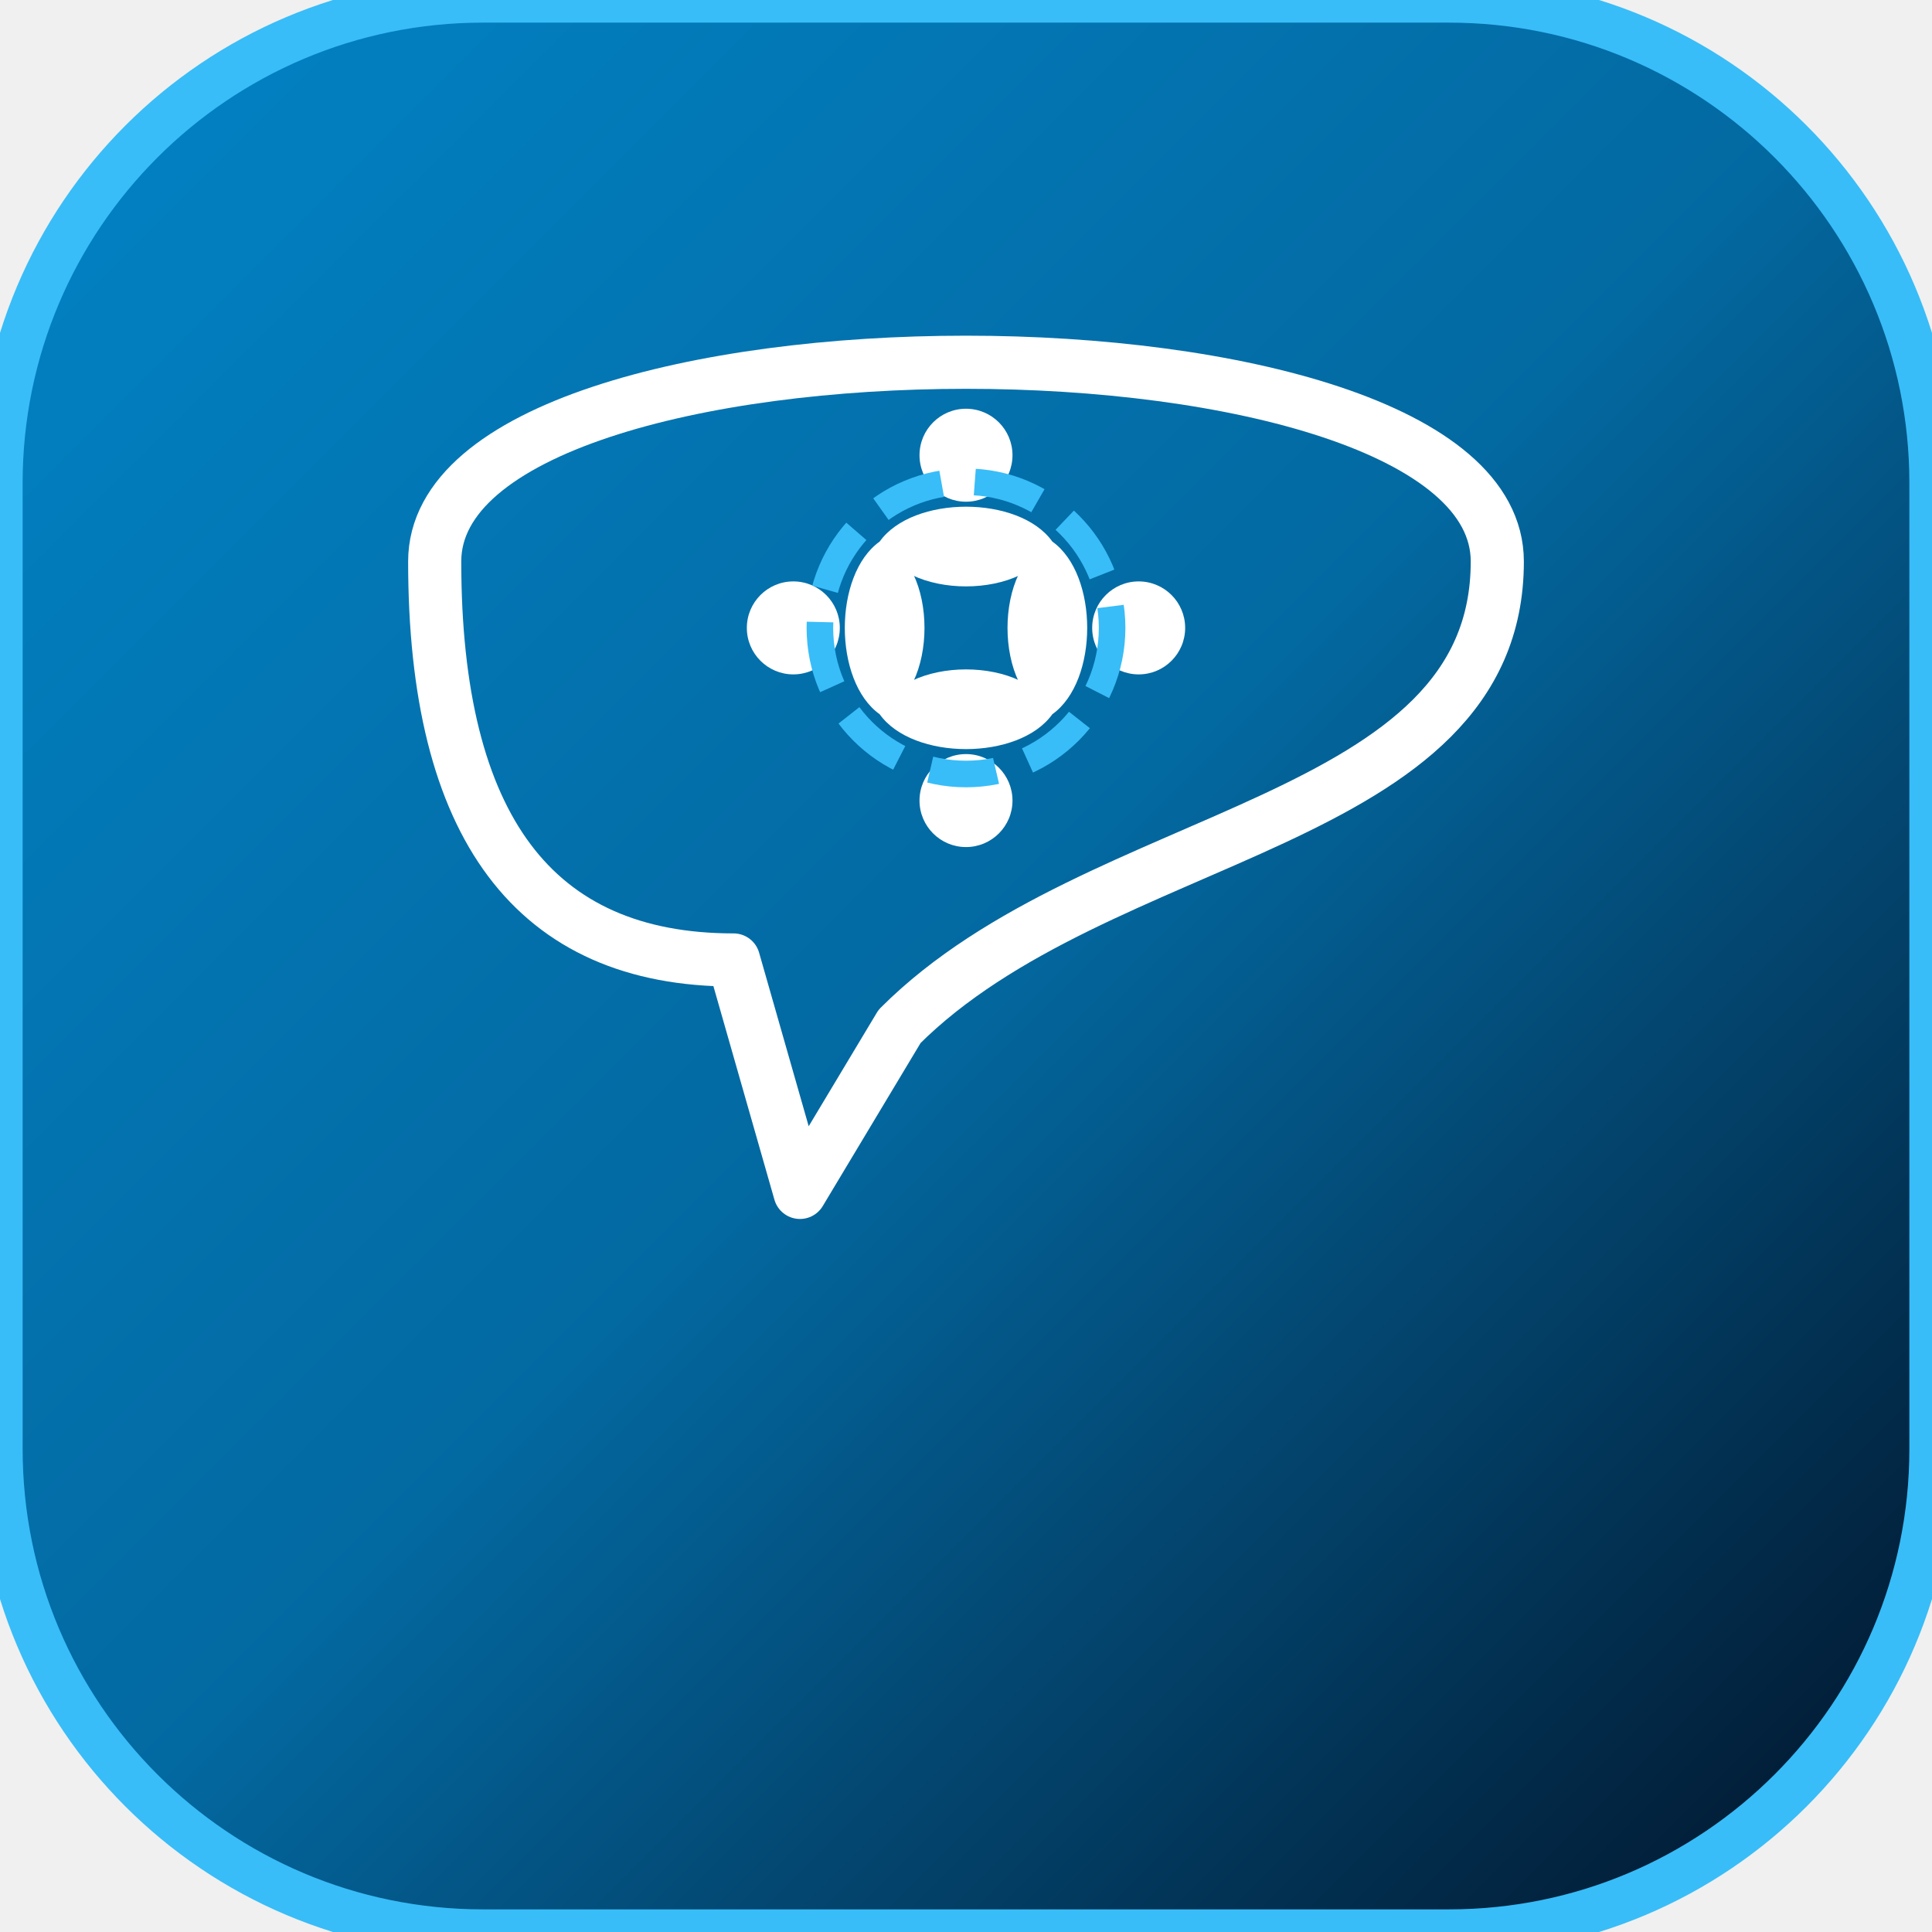
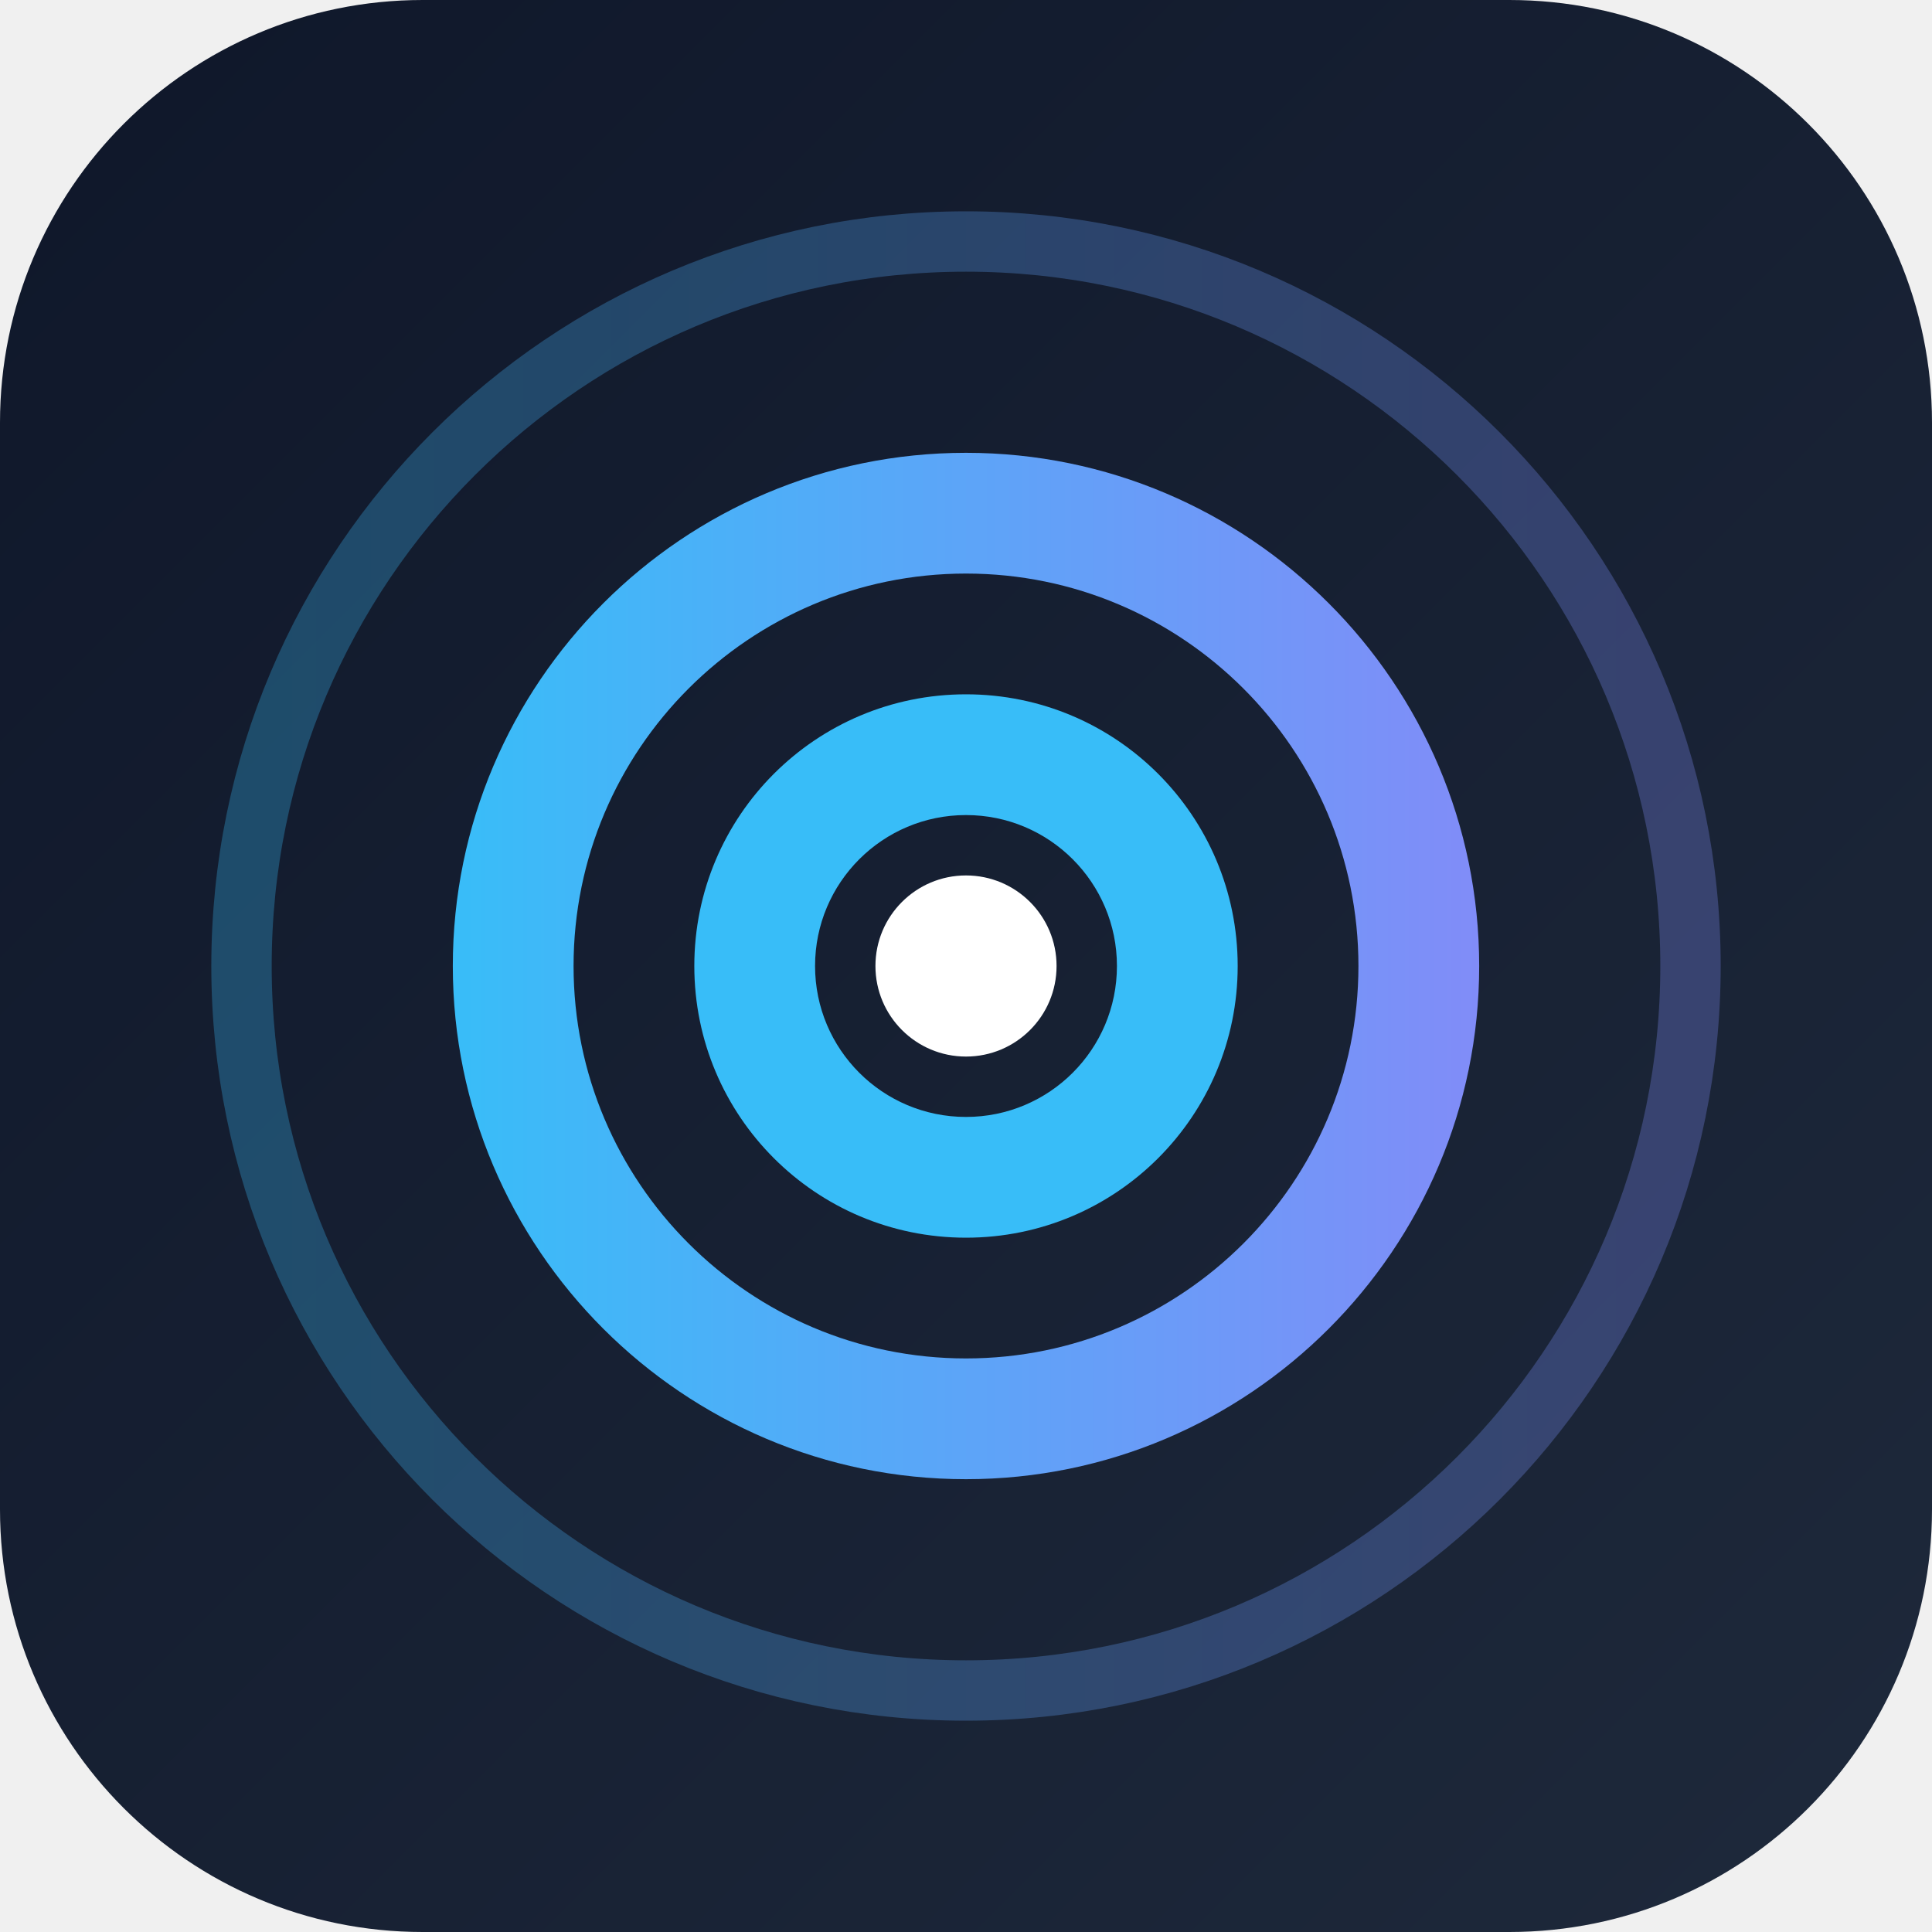
- <svg xmlns="http://www.w3.org/2000/svg" width="64" height="64" viewBox="0 0 64 64">
+ <svg xmlns="http://www.w3.org/2000/svg" viewBox="0 0 512 512" width="512" height="512">
  <defs>
-     <linearGradient id="fav-bg" x1="0%" y1="0%" x2="100%" y2="100%">
-       <stop offset="0%" stop-color="#0284c7" />
-       <stop offset="50%" stop-color="#0369a1" />
-       <stop offset="100%" stop-color="#021024" />
+     <linearGradient id="bgGrad" x1="0%" y1="0%" x2="100%" y2="100%">
+       <stop offset="0%" stop-color="#0f172a" />
+       <stop offset="100%" stop-color="#1e293b" />
+     </linearGradient>
+     <linearGradient id="accentGrad" x1="0%" y1="0%" x2="100%" y2="0%">
+       <stop offset="0%" stop-color="#38bdf8" />
+       <stop offset="100%" stop-color="#818cf8" />
    </linearGradient>
  </defs>
-   <rect width="64" height="64" rx="16" fill="url(#fav-bg)" stroke="#38bdf8" stroke-width="1.5" />
-   <g transform="translate(32, 34) scale(0.22)">
-     <path d="M -80 -70 C -80 -110, 80 -110, 80 -70 C 80 -30, 20 -30, -10 0 L -25 25 L -35 -10 C -65 -10, -80 -30, -80 -70 Z" fill="none" stroke="#ffffff" stroke-width="8" stroke-linecap="round" stroke-linejoin="round" />
-     <g transform="translate(0, -60)">
-       <circle cx="0" cy="-26" r="7" fill="#ffffff" />
-       <path d="M -13 -13 C -8 -20, 8 -20, 13 -13 C 10 -4, -10 -4, -13 -13 Z" fill="#ffffff" />
-       <circle cx="0" cy="26" r="7" fill="#ffffff" />
-       <path d="M -13 13 C -8 20, 8 20, 13 13 C 10 4, -10 4, -13 13 Z" fill="#ffffff" />
-       <circle cx="-26" cy="0" r="7" fill="#ffffff" />
-       <path d="M -13 -13 C -20 -8, -20 8, -13 13 C -4 10, -4 -10, -13 -13 Z" fill="#ffffff" />
-       <circle cx="26" cy="0" r="7" fill="#ffffff" />
-       <path d="M 13 -13 C 20 -8, 20 8, 13 13 C 4 10, 4 -10, 13 -13 Z" fill="#ffffff" />
-       <circle cx="0" cy="0" r="22" stroke="#38bdf8" stroke-width="4" stroke-dasharray="10 5" fill="none" />
-     </g>
-   </g>
+   <rect width="512" height="512" rx="112" fill="url(#bgGrad)" />
+   <circle cx="256" cy="256" r="192" fill="none" stroke="url(#accentGrad)" stroke-width="16" opacity="0.3" />
+   <path d="M256 120c-75 0-136 61-136 136s61 136 136 136 136-61 136-136-61-136-136-136zm0 240c-57.4 0-104-46.6-104-104s46.6-104 104-104 104 46.6 104 104-46.6 104-104 104z" fill="url(#accentGrad)" />
+   <path d="M256 184c-39.8 0-72 32.2-72 72s32.2 72 72 72 72-32.2 72-72-32.2-72-72-72zm0 112c-22.1 0-40-17.9-40-40s17.9-40 40-40 40 17.9 40 40-17.9 40-40 40z" fill="#38bdf8" />
+   <circle cx="256" cy="256" r="24" fill="#ffffff" />
</svg>
